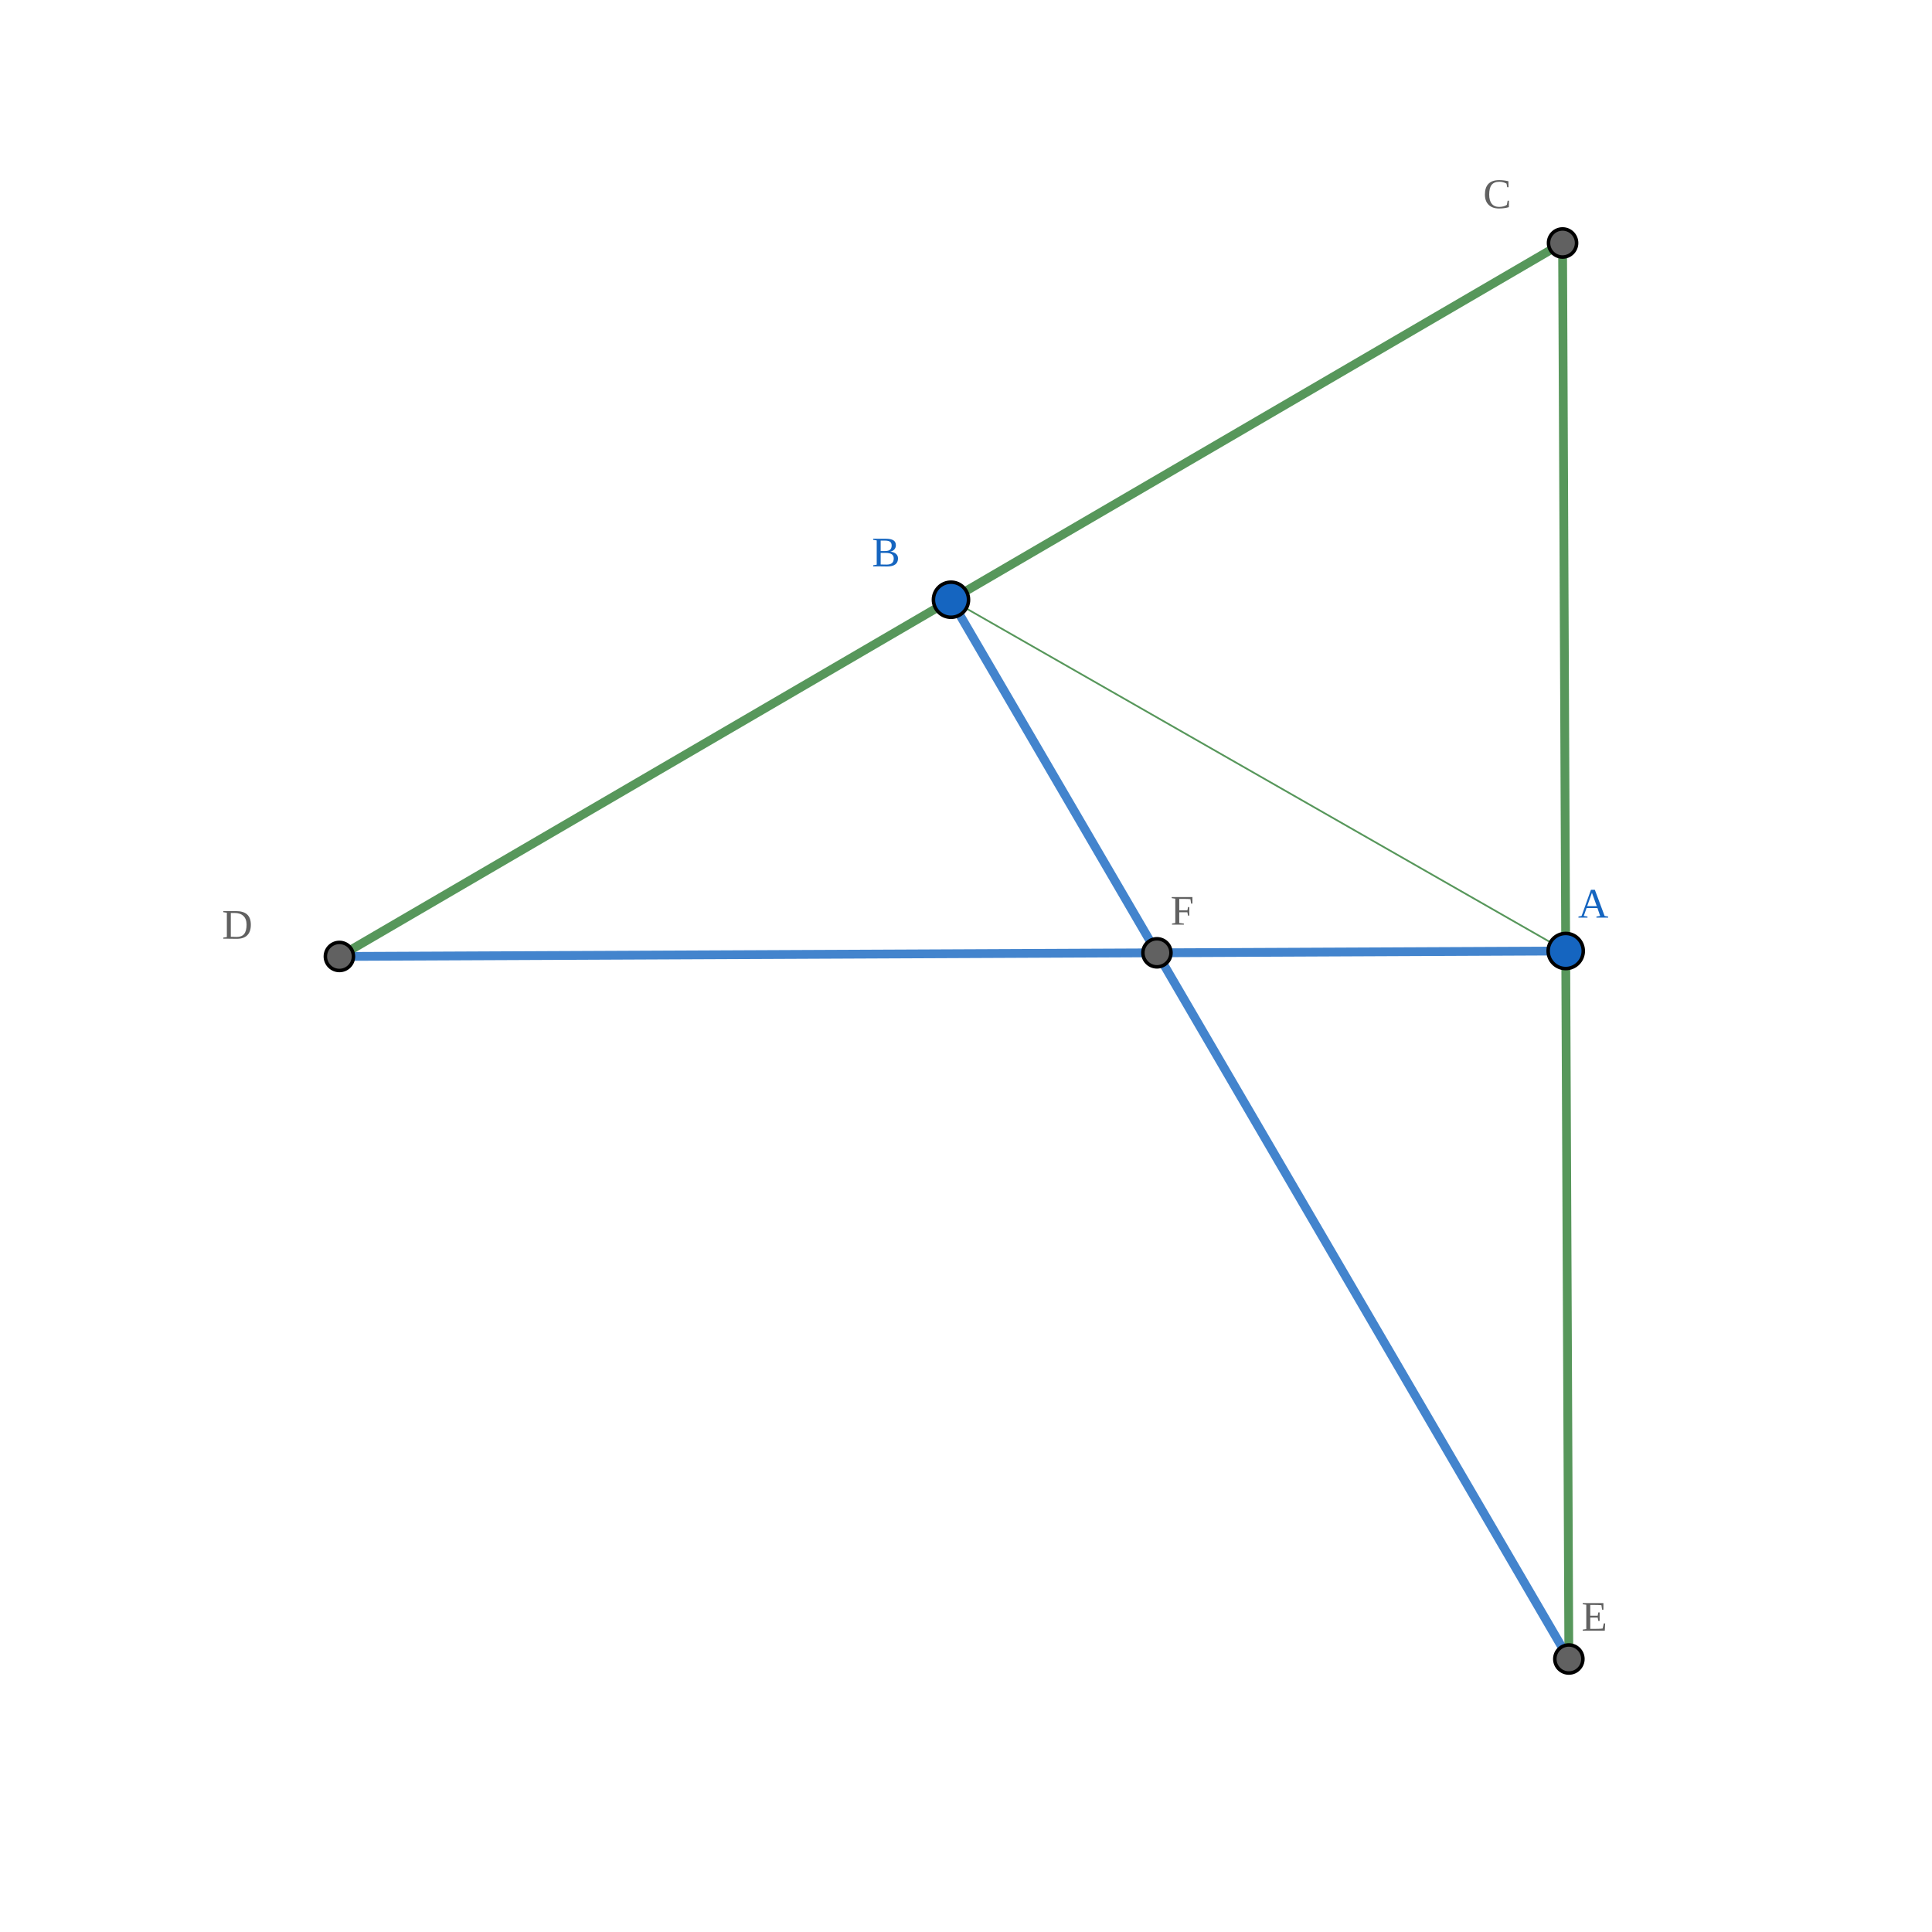
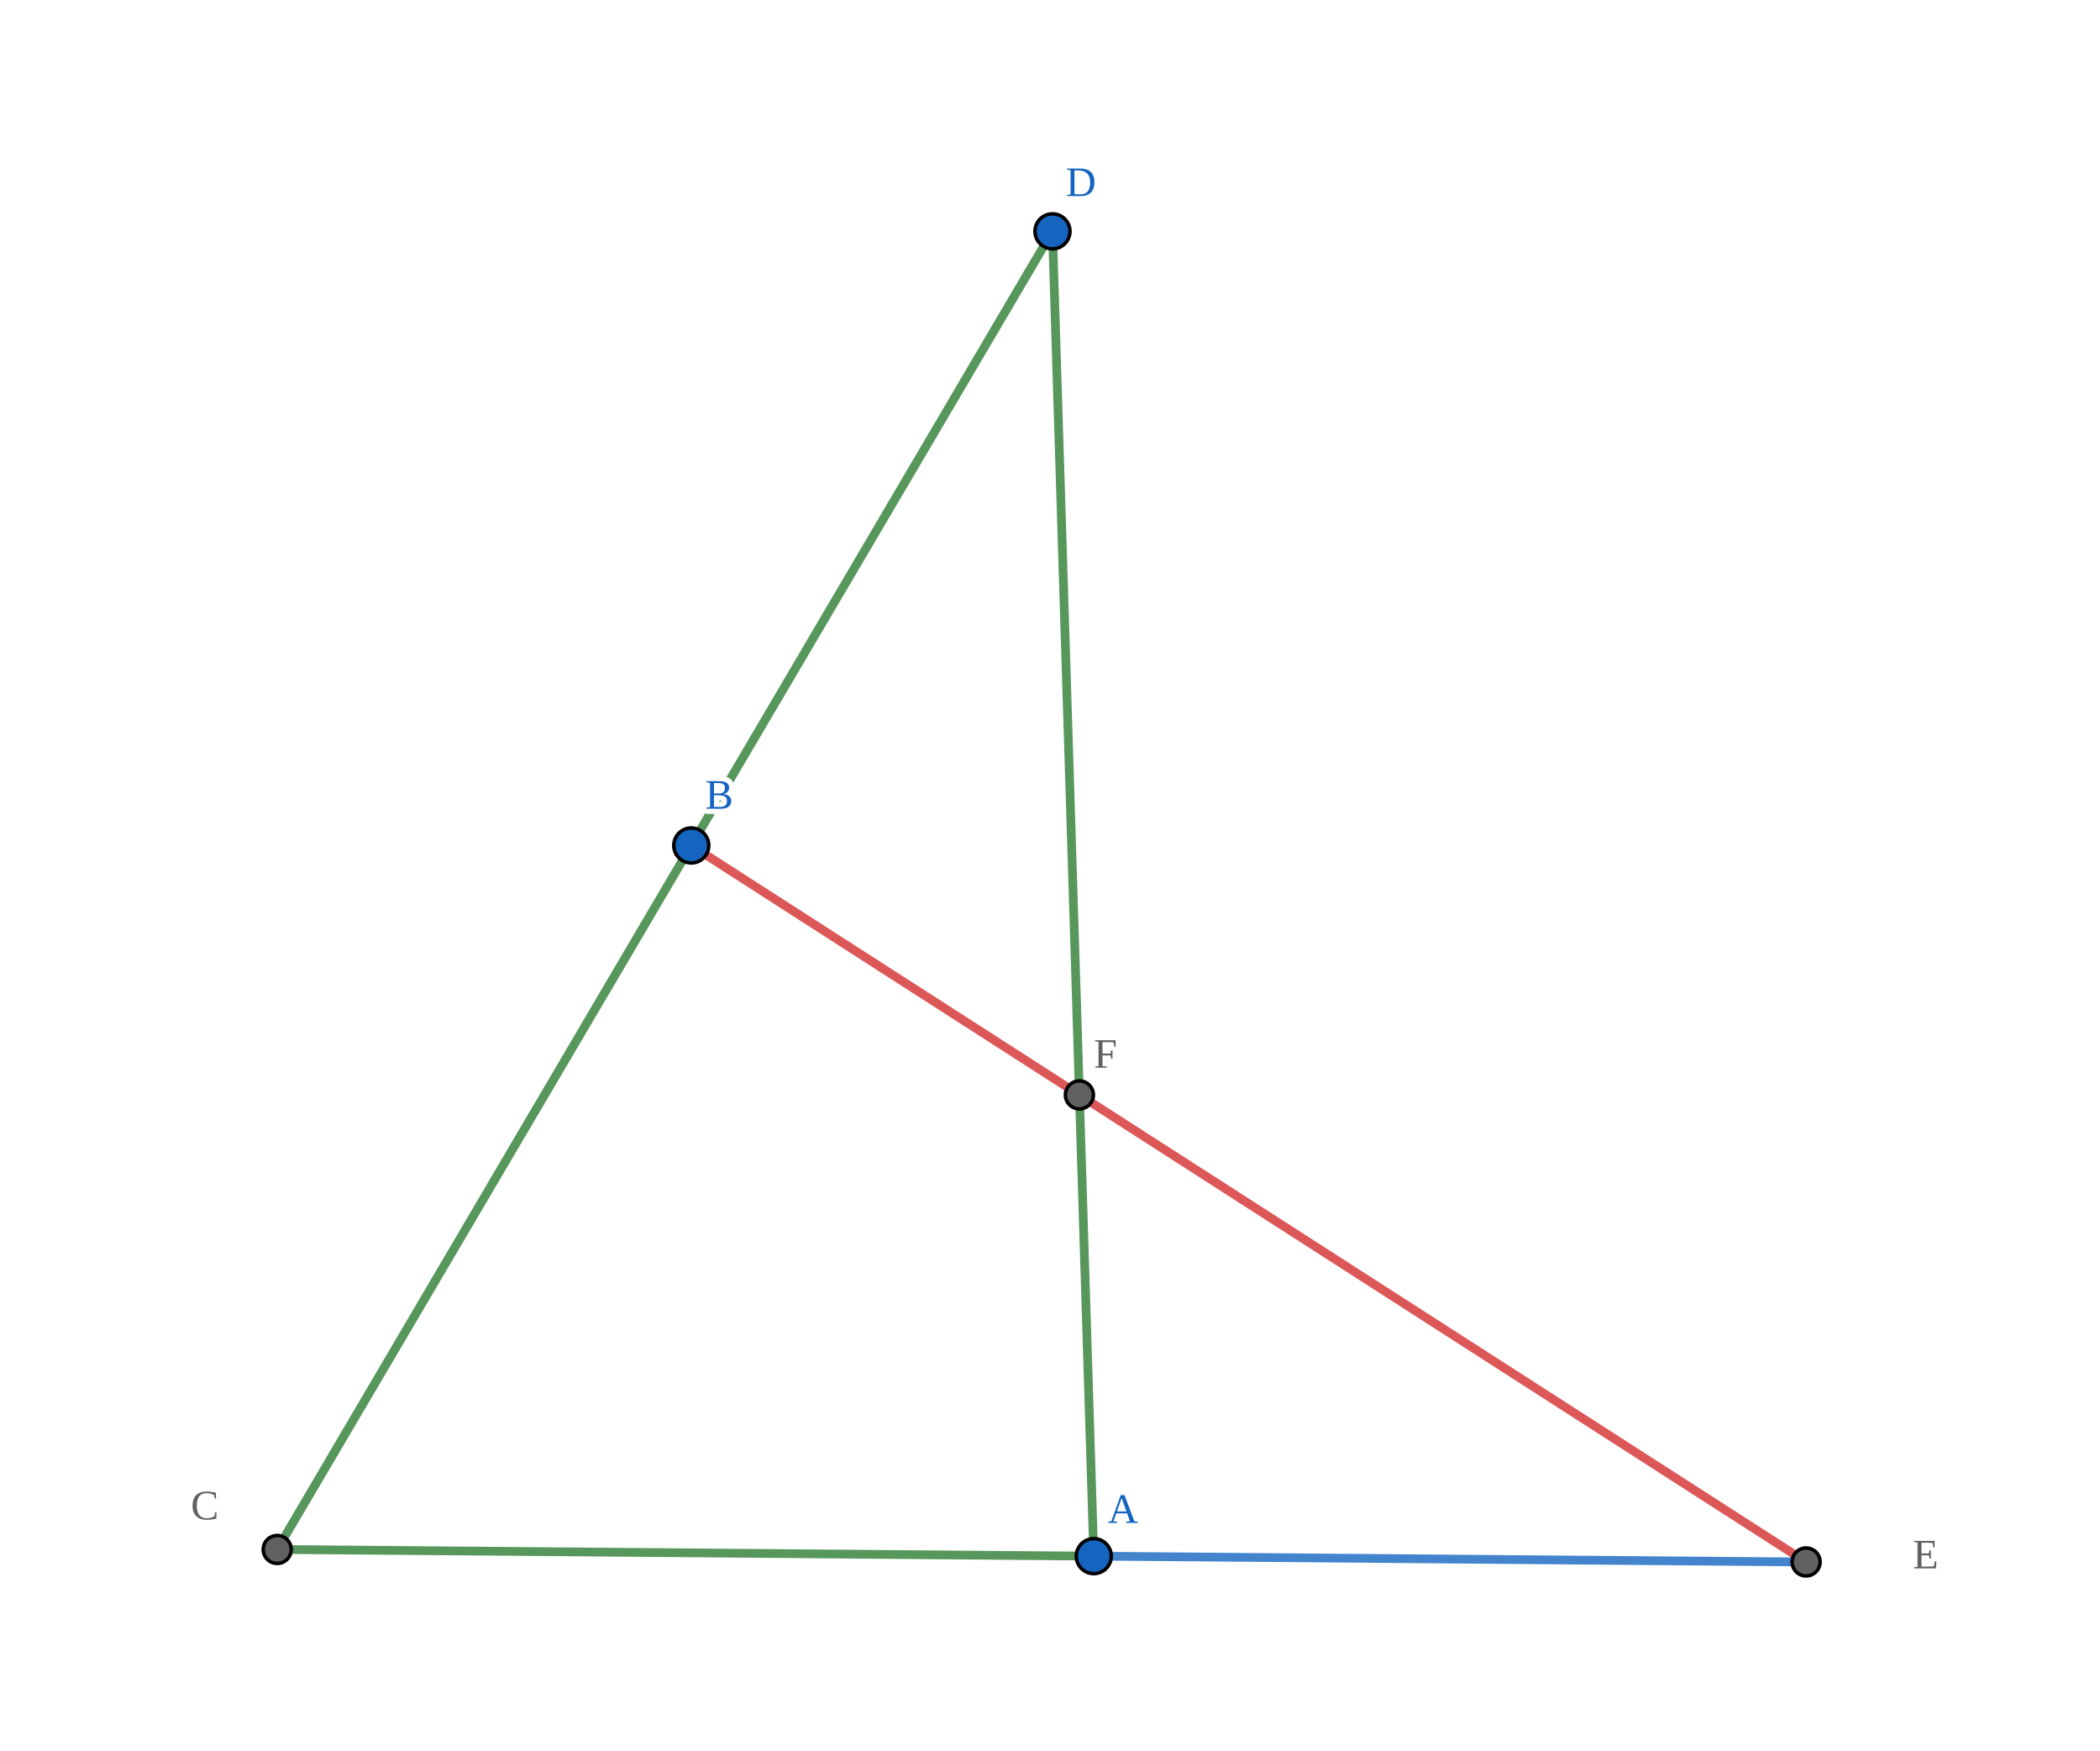
- <svg xmlns="http://www.w3.org/2000/svg" version="1.1" width="550" height="550" id="svg176">
-   <defs id="defs94">
-     <clipPath id="IsOhUrPlfIUi">
-       <path fill="none" stroke="none" d="M 0,0 H 1848 V 905 H 0 Z" id="path91" />
+ <svg xmlns="http://www.w3.org/2000/svg" version="1.1" width="600" height="500" id="svg172">
+   <defs id="defs92">
+     <clipPath id="uxFveyXtpmvp">
+       <path fill="none" stroke="none" d="M 0,0 H 1524 V 889 H 0 Z" id="path89" />
    </clipPath>
-     <clipPath clipPathUnits="userSpaceOnUse" id="clipPath448">
-       <rect style="fill:#000000" id="rect450" width="550.876" height="550.876" x="498.776" y="249.771" />
+     <clipPath clipPathUnits="userSpaceOnUse" id="clipPath401">
+       <rect style="fill:#000000" id="rect403" width="600.249" height="500.418" x="299.493" y="0" />
    </clipPath>
  </defs>
-   <g id="g440" clip-path="url(#clipPath448)" transform="translate(-498.7761,-249.7712)">
-     <g clip-path="url(#IsOhUrPlfIUi)" id="g174">
-       <g id="g172">
-         <rect fill="#ffffff" stroke="none" x="0" y="0" width="1848" height="905" id="rect96" />
-         <path fill="none" stroke="#2e7d32" d="M 769.5,420.5 943.603,318.946" stroke-opacity="0.8" stroke-linecap="round" stroke-linejoin="round" stroke-miterlimit="10" stroke-width="2.5" id="path98" />
-         <path fill="none" stroke="#2e7d32" d="M 943.603,318.946 944.5,520.5" stroke-opacity="0.8" stroke-linecap="round" stroke-linejoin="round" stroke-miterlimit="10" stroke-width="2.5" id="path100" />
-         <path fill="none" stroke="#1565c0" d="M 595.397,522.054 944.5,520.5" stroke-opacity="0.8" stroke-linecap="round" stroke-linejoin="round" stroke-miterlimit="10" stroke-width="2.5" id="path102" />
-         <path fill="none" stroke="#2e7d32" d="M 769.5,420.5 595.397,522.054" stroke-opacity="0.8" stroke-linecap="round" stroke-linejoin="round" stroke-miterlimit="10" stroke-width="2.5" id="path104" />
-         <path fill="none" stroke="#2e7d32" d="M 945.397,722.054 944.5,520.5" stroke-opacity="0.8" stroke-linecap="round" stroke-linejoin="round" stroke-miterlimit="10" stroke-width="2.5" id="path106" />
-         <path fill="none" stroke="#1565c0" d="M 945.397,722.054 769.5,420.5" stroke-opacity="0.8" stroke-linecap="round" stroke-linejoin="round" stroke-miterlimit="10" stroke-width="2.5" id="path108" />
-         <path fill="none" stroke="#2e7d32" d="m 769.5,420.5 175,100" stroke-opacity="0.8" stroke-linecap="round" stroke-linejoin="round" stroke-miterlimit="10" stroke-width="0.5" id="path110" />
-         <path fill="#1565c0" stroke="none" paint-order="stroke fill markers" d="m 949.5,520.5 c 0,2.761 -2.239,5 -5,5 -2.761,0 -5,-2.239 -5,-5 0,-2.761 2.239,-5 5,-5 2.761,0 5,2.239 5,5 z" id="path112" />
-         <path fill="none" stroke="#000000" d="m 949.5,520.5 c 0,2.761 -2.239,5 -5,5 -2.761,0 -5,-2.239 -5,-5 0,-2.761 2.239,-5 5,-5 2.761,0 5,2.239 5,5 z" stroke-opacity="1" stroke-linecap="round" stroke-linejoin="round" stroke-miterlimit="10" id="path114" />
-         <text fill="#1565c0" stroke="none" x="948" y="511" id="text116">A</text>
-         <text fill="none" stroke="#ffffff" x="948" y="511" stroke-opacity="1" stroke-linejoin="bevel" stroke-miterlimit="10" stroke-width="3" id="text118">A</text>
-         <text fill="#1565c0" stroke="none" x="948" y="511" id="text120">A</text>
-         <path fill="#1565c0" stroke="none" paint-order="stroke fill markers" d="m 774.5,420.5 c 0,2.761 -2.239,5 -5,5 -2.761,0 -5,-2.239 -5,-5 0,-2.761 2.239,-5 5,-5 2.761,0 5,2.239 5,5 z" id="path122" />
-         <path fill="none" stroke="#000000" d="m 774.5,420.5 c 0,2.761 -2.239,5 -5,5 -2.761,0 -5,-2.239 -5,-5 0,-2.761 2.239,-5 5,-5 2.761,0 5,2.239 5,5 z" stroke-opacity="1" stroke-linecap="round" stroke-linejoin="round" stroke-miterlimit="10" id="path124" />
-         <text fill="#1565c0" stroke="none" x="747" y="411" id="text126">B</text>
-         <text fill="none" stroke="#ffffff" x="747" y="411" stroke-opacity="1" stroke-linejoin="bevel" stroke-miterlimit="10" stroke-width="3" id="text128">B</text>
-         <text fill="#1565c0" stroke="none" x="747" y="411" id="text130">B</text>
-         <path fill="#616161" stroke="none" paint-order="stroke fill markers" d="m 947.603,318.946 c 0,2.209 -1.791,4 -4,4 -2.209,0 -4,-1.791 -4,-4 0,-2.209 1.791,-4 4,-4 2.209,0 4,1.791 4,4 z" id="path132" />
-         <path fill="none" stroke="#000000" d="m 947.603,318.946 c 0,2.209 -1.791,4 -4,4 -2.209,0 -4,-1.791 -4,-4 0,-2.209 1.791,-4 4,-4 2.209,0 4,1.791 4,4 z" stroke-opacity="1" stroke-linecap="round" stroke-linejoin="round" stroke-miterlimit="10" id="path134" />
-         <text fill="#616161" stroke="none" x="921" y="309" id="text136">C</text>
-         <text fill="none" stroke="#ffffff" x="921" y="309" stroke-opacity="1" stroke-linejoin="bevel" stroke-miterlimit="10" stroke-width="3" id="text138">C</text>
-         <text fill="#616161" stroke="none" x="921" y="309" id="text140">C</text>
-         <path fill="#616161" stroke="none" paint-order="stroke fill markers" d="m 599.397,522.054 c 0,2.209 -1.791,4 -4,4 -2.209,0 -4,-1.791 -4,-4 0,-2.209 1.791,-4 4,-4 2.209,0 4,1.791 4,4 z" id="path142" />
-         <path fill="none" stroke="#000000" d="m 599.397,522.054 c 0,2.209 -1.791,4 -4,4 -2.209,0 -4,-1.791 -4,-4 0,-2.209 1.791,-4 4,-4 2.209,0 4,1.791 4,4 z" stroke-opacity="1" stroke-linecap="round" stroke-linejoin="round" stroke-miterlimit="10" id="path144" />
-         <text fill="#616161" stroke="none" x="562" y="517" id="text146">D</text>
-         <text fill="none" stroke="#ffffff" x="562" y="517" stroke-opacity="1" stroke-linejoin="bevel" stroke-miterlimit="10" stroke-width="3" id="text148">D</text>
-         <text fill="#616161" stroke="none" x="562" y="517" id="text150">D</text>
-         <path fill="#616161" stroke="none" paint-order="stroke fill markers" d="m 949.397,722.054 c 0,2.209 -1.791,4 -4,4 -2.209,0 -4,-1.791 -4,-4 0,-2.209 1.791,-4 4,-4 2.209,0 4,1.791 4,4 z" id="path152" />
-         <path fill="none" stroke="#000000" d="m 949.397,722.054 c 0,2.209 -1.791,4 -4,4 -2.209,0 -4,-1.791 -4,-4 0,-2.209 1.791,-4 4,-4 2.209,0 4,1.791 4,4 z" stroke-opacity="1" stroke-linecap="round" stroke-linejoin="round" stroke-miterlimit="10" id="path154" />
-         <text fill="#616161" stroke="none" x="949" y="714" id="text156">E</text>
-         <text fill="none" stroke="#ffffff" x="949" y="714" stroke-opacity="1" stroke-linejoin="bevel" stroke-miterlimit="10" stroke-width="3" id="text158">E</text>
-         <text fill="#616161" stroke="none" x="949" y="714" id="text160">E</text>
-         <path fill="#616161" stroke="none" paint-order="stroke fill markers" d="m 832.132,521.018 c 0,2.209 -1.791,4 -4,4 -2.209,0 -4,-1.791 -4,-4 0,-2.209 1.791,-4 4,-4 2.209,0 4,1.791 4,4 z" id="path162" />
-         <path fill="none" stroke="#000000" d="m 832.132,521.018 c 0,2.209 -1.791,4 -4,4 -2.209,0 -4,-1.791 -4,-4 0,-2.209 1.791,-4 4,-4 2.209,0 4,1.791 4,4 z" stroke-opacity="1" stroke-linecap="round" stroke-linejoin="round" stroke-miterlimit="10" id="path164" />
-         <text fill="#616161" stroke="none" x="832" y="513" id="text166">F</text>
-         <text fill="none" stroke="#ffffff" x="832" y="513" stroke-opacity="1" stroke-linejoin="bevel" stroke-miterlimit="10" stroke-width="3" id="text168">F</text>
-         <text fill="#616161" stroke="none" x="832" y="513" id="text170">F</text>
+   <g clip-path="url(#clipPath401)" id="g170" transform="translate(-299.4925)">
+     <g id="g168">
+       <g id="g397">
+         <rect fill="#ffffff" stroke="none" x="0" y="0" width="1524" height="889" id="rect94" />
      </g>
+       <path fill="none" stroke="#2e7d32" d="M 612,444.5 378.697,442.593" stroke-opacity="0.8" stroke-linecap="round" stroke-linejoin="round" stroke-miterlimit="10" stroke-width="2.5" id="path96" />
+       <path fill="none" stroke="#2e7d32" d="M 378.697,442.593 497,241.5" stroke-opacity="0.8" stroke-linecap="round" stroke-linejoin="round" stroke-miterlimit="10" stroke-width="2.5" id="path98" />
+       <path fill="none" stroke="#2e7d32" d="M 497,241.5 600.2,66.079" stroke-opacity="0.8" stroke-linecap="round" stroke-linejoin="round" stroke-miterlimit="10" stroke-width="2.5" id="path100" />
+       <path fill="none" stroke="#2e7d32" d="M 612,444.5 600.2,66.079" stroke-opacity="0.8" stroke-linecap="round" stroke-linejoin="round" stroke-miterlimit="10" stroke-width="2.5" id="path102" />
+       <path fill="none" stroke="#d32f2f" d="M 815.519,446.164 497,241.5" stroke-opacity="0.8" stroke-linecap="round" stroke-linejoin="round" stroke-miterlimit="10" stroke-width="2.5" id="path104" />
+       <path fill="none" stroke="#1565c0" d="m 612,444.5 203.519,1.664" stroke-opacity="0.8" stroke-linecap="round" stroke-linejoin="round" stroke-miterlimit="10" stroke-width="2.5" id="path106" />
+       <path fill="#1565c0" stroke="none" paint-order="stroke fill markers" d="m 617,444.5 c 0,2.761 -2.239,5 -5,5 -2.761,0 -5,-2.239 -5,-5 0,-2.761 2.239,-5 5,-5 2.761,0 5,2.239 5,5 z" id="path108" />
+       <path fill="none" stroke="#000000" d="m 617,444.5 c 0,2.761 -2.239,5 -5,5 -2.761,0 -5,-2.239 -5,-5 0,-2.761 2.239,-5 5,-5 2.761,0 5,2.239 5,5 z" stroke-opacity="1" stroke-linecap="round" stroke-linejoin="round" stroke-miterlimit="10" id="path110" />
+       <text fill="#1565c0" stroke="none" x="616" y="435" id="text112">A</text>
+       <text fill="none" stroke="#ffffff" x="616" y="435" stroke-opacity="1" stroke-linejoin="bevel" stroke-miterlimit="10" stroke-width="3" id="text114">A</text>
+       <text fill="#1565c0" stroke="none" x="616" y="435" id="text116">A</text>
+       <path fill="#1565c0" stroke="none" paint-order="stroke fill markers" d="m 502,241.5 c 0,2.761 -2.239,5 -5,5 -2.761,0 -5,-2.239 -5,-5 0,-2.761 2.239,-5 5,-5 2.761,0 5,2.239 5,5 z" id="path118" />
+       <path fill="none" stroke="#000000" d="m 502,241.5 c 0,2.761 -2.239,5 -5,5 -2.761,0 -5,-2.239 -5,-5 0,-2.761 2.239,-5 5,-5 2.761,0 5,2.239 5,5 z" stroke-opacity="1" stroke-linecap="round" stroke-linejoin="round" stroke-miterlimit="10" id="path120" />
+       <text fill="#1565c0" stroke="none" x="501" y="231" id="text122">B</text>
+       <text fill="none" stroke="#ffffff" x="501" y="231" stroke-opacity="1" stroke-linejoin="bevel" stroke-miterlimit="10" stroke-width="3" id="text124">B</text>
+       <text fill="#1565c0" stroke="none" x="501" y="231" id="text126">B</text>
+       <path fill="#616161" stroke="none" paint-order="stroke fill markers" d="m 382.697,442.593 c 0,2.209 -1.791,4 -4,4 -2.209,0 -4,-1.791 -4,-4 0,-2.209 1.791,-4 4,-4 2.209,0 4,1.791 4,4 z" id="path128" />
+       <path fill="none" stroke="#000000" d="m 382.697,442.593 c 0,2.209 -1.791,4 -4,4 -2.209,0 -4,-1.791 -4,-4 0,-2.209 1.791,-4 4,-4 2.209,0 4,1.791 4,4 z" stroke-opacity="1" stroke-linecap="round" stroke-linejoin="round" stroke-miterlimit="10" id="path130" />
+       <text fill="#616161" stroke="none" x="354" y="434" id="text132">C</text>
+       <text fill="none" stroke="#ffffff" x="354" y="434" stroke-opacity="1" stroke-linejoin="bevel" stroke-miterlimit="10" stroke-width="3" id="text134">C</text>
+       <text fill="#616161" stroke="none" x="354" y="434" id="text136">C</text>
+       <path fill="#1565c0" stroke="none" paint-order="stroke fill markers" d="m 605.2,66.079 c 0,2.761 -2.239,5 -5,5 -2.761,0 -5,-2.239 -5,-5 0,-2.761 2.239,-5 5,-5 2.761,0 5,2.239 5,5 z" id="path138" />
+       <path fill="none" stroke="#000000" d="m 605.2,66.079 c 0,2.761 -2.239,5 -5,5 -2.761,0 -5,-2.239 -5,-5 0,-2.761 2.239,-5 5,-5 2.761,0 5,2.239 5,5 z" stroke-opacity="1" stroke-linecap="round" stroke-linejoin="round" stroke-miterlimit="10" id="path140" />
+       <text fill="#1565c0" stroke="none" x="604" y="56" id="text142">D</text>
+       <text fill="none" stroke="#ffffff" x="604" y="56" stroke-opacity="1" stroke-linejoin="bevel" stroke-miterlimit="10" stroke-width="3" id="text144">D</text>
+       <text fill="#1565c0" stroke="none" x="604" y="56" id="text146">D</text>
+       <path fill="#616161" stroke="none" paint-order="stroke fill markers" d="m 819.519,446.164 c 0,2.209 -1.791,4 -4,4 -2.209,0 -4,-1.791 -4,-4 0,-2.209 1.791,-4 4,-4 2.209,0 4,1.791 4,4 z" id="path148" />
+       <path fill="none" stroke="#000000" d="m 819.519,446.164 c 0,2.209 -1.791,4 -4,4 -2.209,0 -4,-1.791 -4,-4 0,-2.209 1.791,-4 4,-4 2.209,0 4,1.791 4,4 z" stroke-opacity="1" stroke-linecap="round" stroke-linejoin="round" stroke-miterlimit="10" id="path150" />
+       <text fill="#616161" stroke="none" x="846" y="448" id="text152">E</text>
+       <text fill="none" stroke="#ffffff" x="846" y="448" stroke-opacity="1" stroke-linejoin="bevel" stroke-miterlimit="10" stroke-width="3" id="text154">E</text>
+       <text fill="#616161" stroke="none" x="846" y="448" id="text156">E</text>
+       <path fill="#616161" stroke="none" paint-order="stroke fill markers" d="m 611.892,312.753 c 0,2.209 -1.791,4 -4,4 -2.209,0 -4,-1.791 -4,-4 0,-2.209 1.791,-4 4,-4 2.209,0 4,1.791 4,4 z" id="path158" />
+       <path fill="none" stroke="#000000" d="m 611.892,312.753 c 0,2.209 -1.791,4 -4,4 -2.209,0 -4,-1.791 -4,-4 0,-2.209 1.791,-4 4,-4 2.209,0 4,1.791 4,4 z" stroke-opacity="1" stroke-linecap="round" stroke-linejoin="round" stroke-miterlimit="10" id="path160" />
+       <text fill="#616161" stroke="none" x="612" y="305" id="text162">F</text>
+       <text fill="none" stroke="#ffffff" x="612" y="305" stroke-opacity="1" stroke-linejoin="bevel" stroke-miterlimit="10" stroke-width="3" id="text164">F</text>
+       <text fill="#616161" stroke="none" x="612" y="305" id="text166">F</text>
    </g>
  </g>
</svg>
